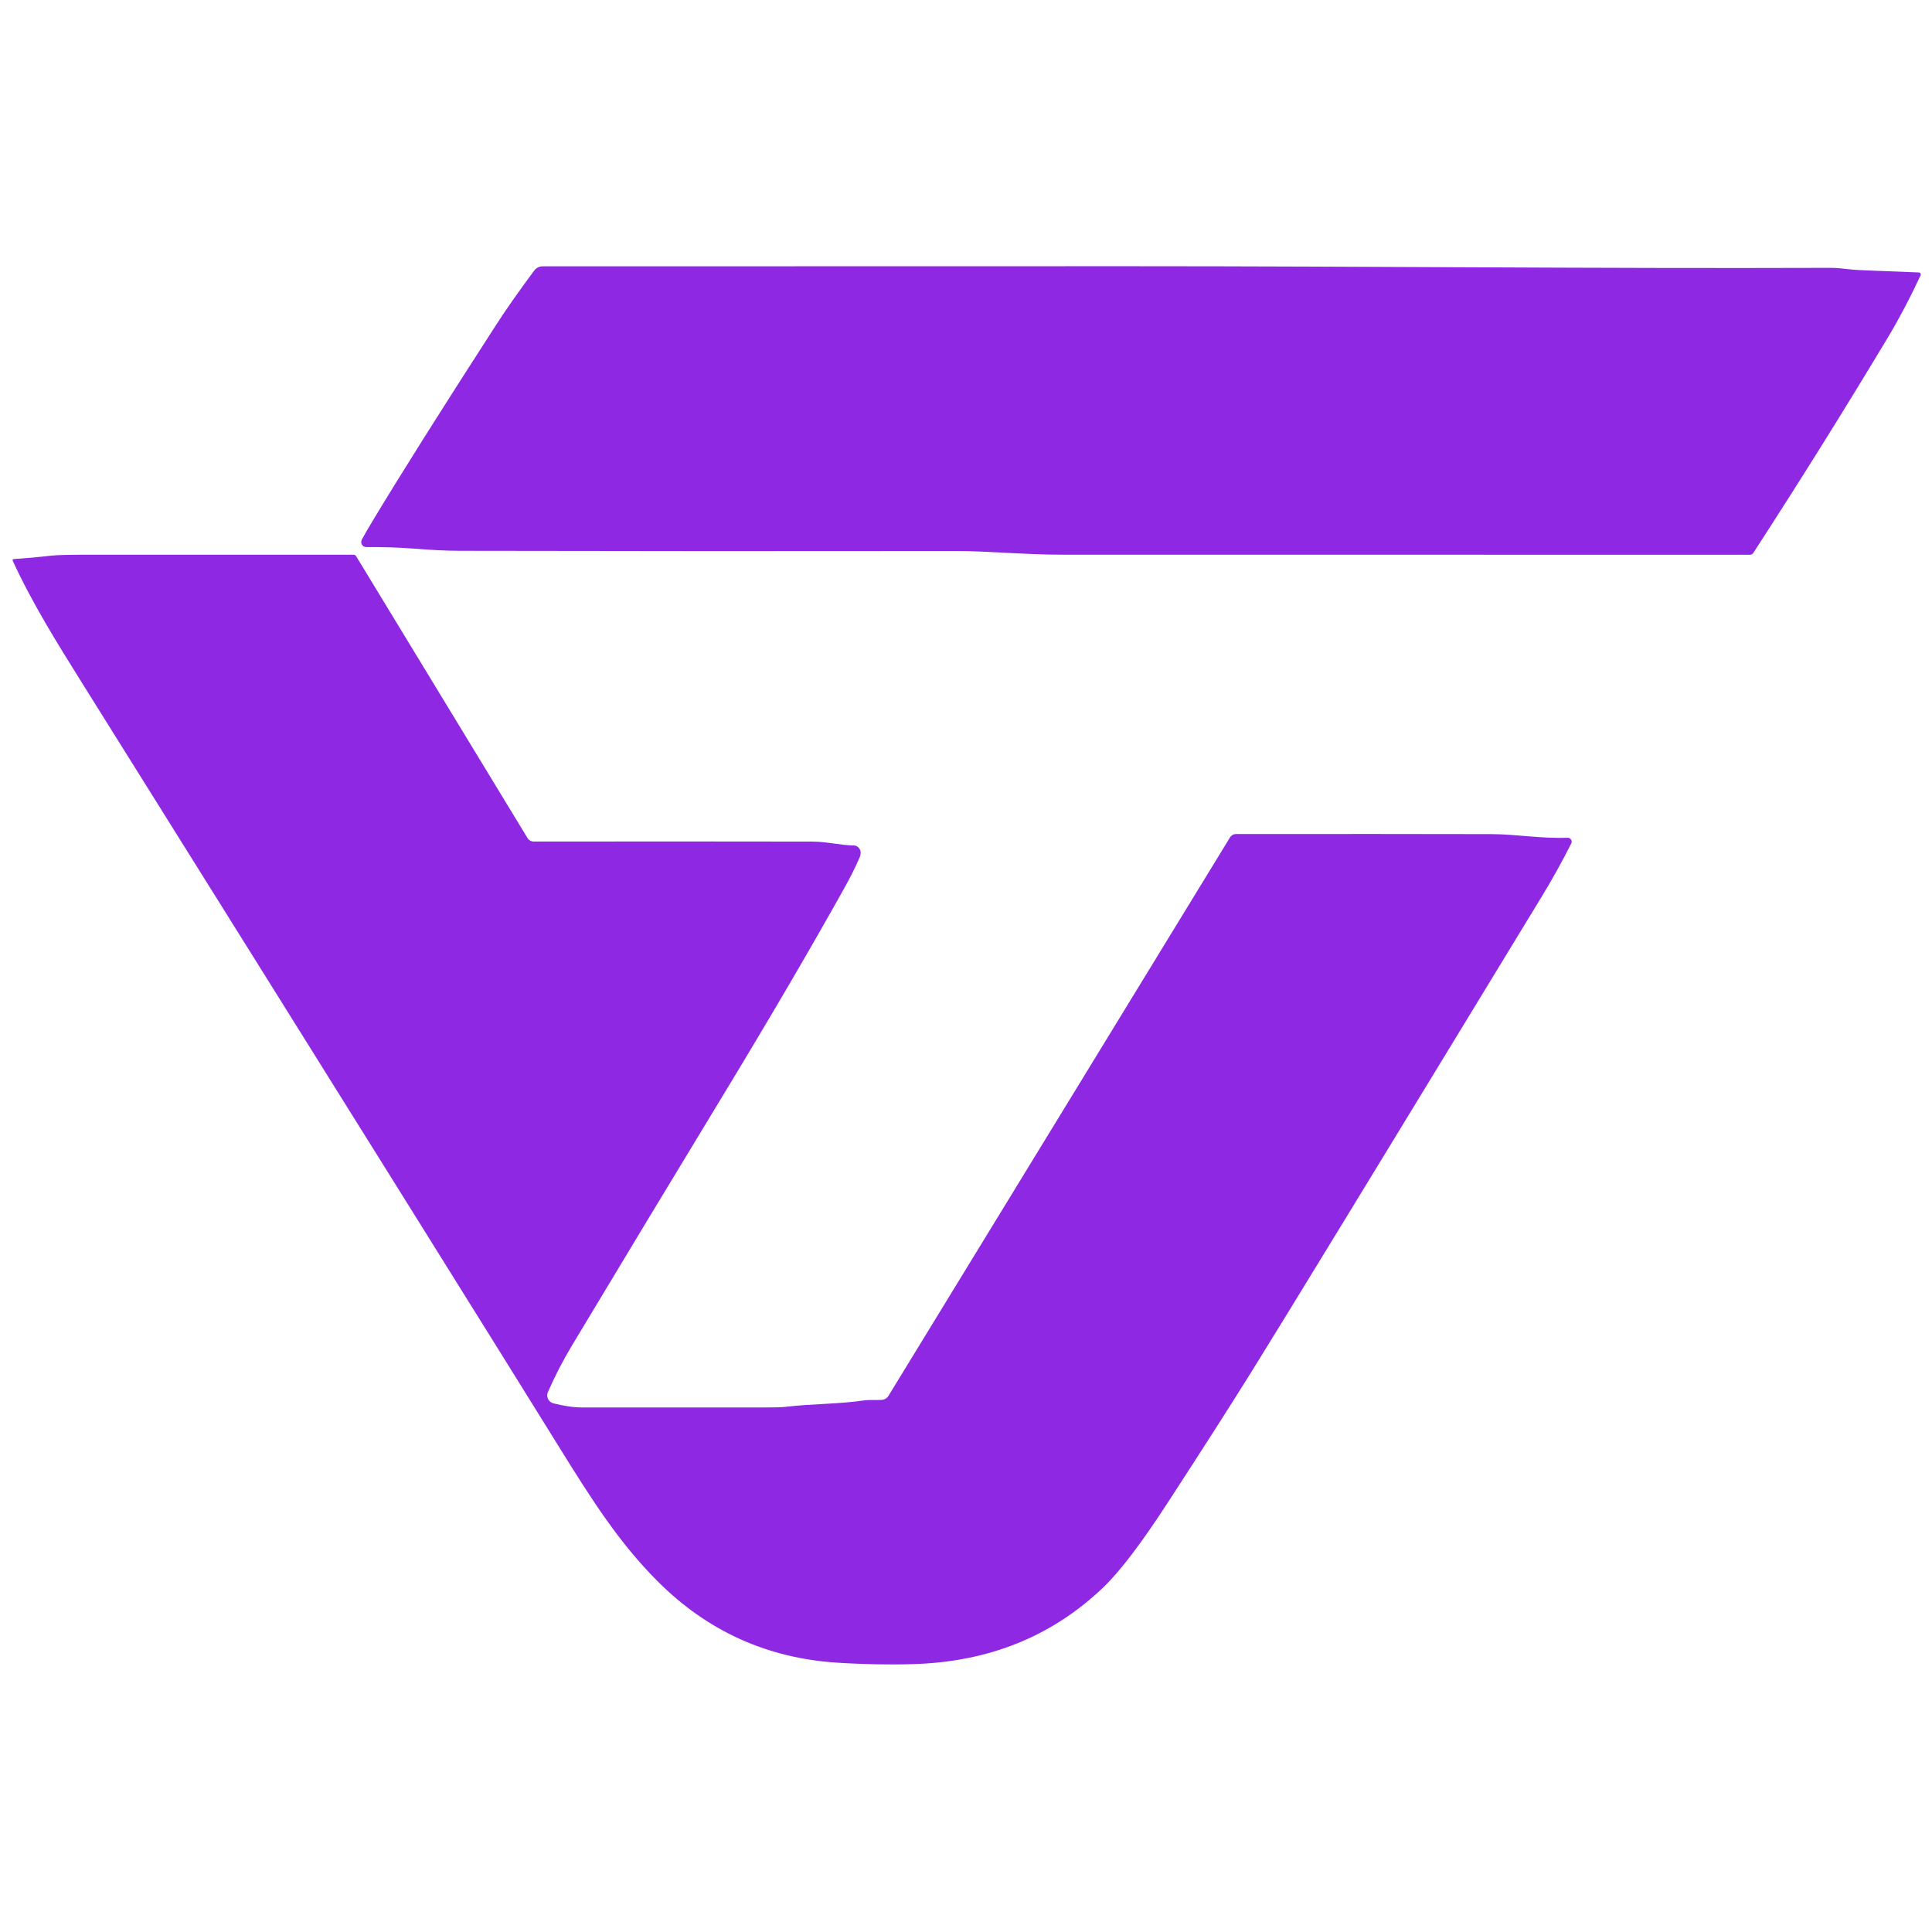
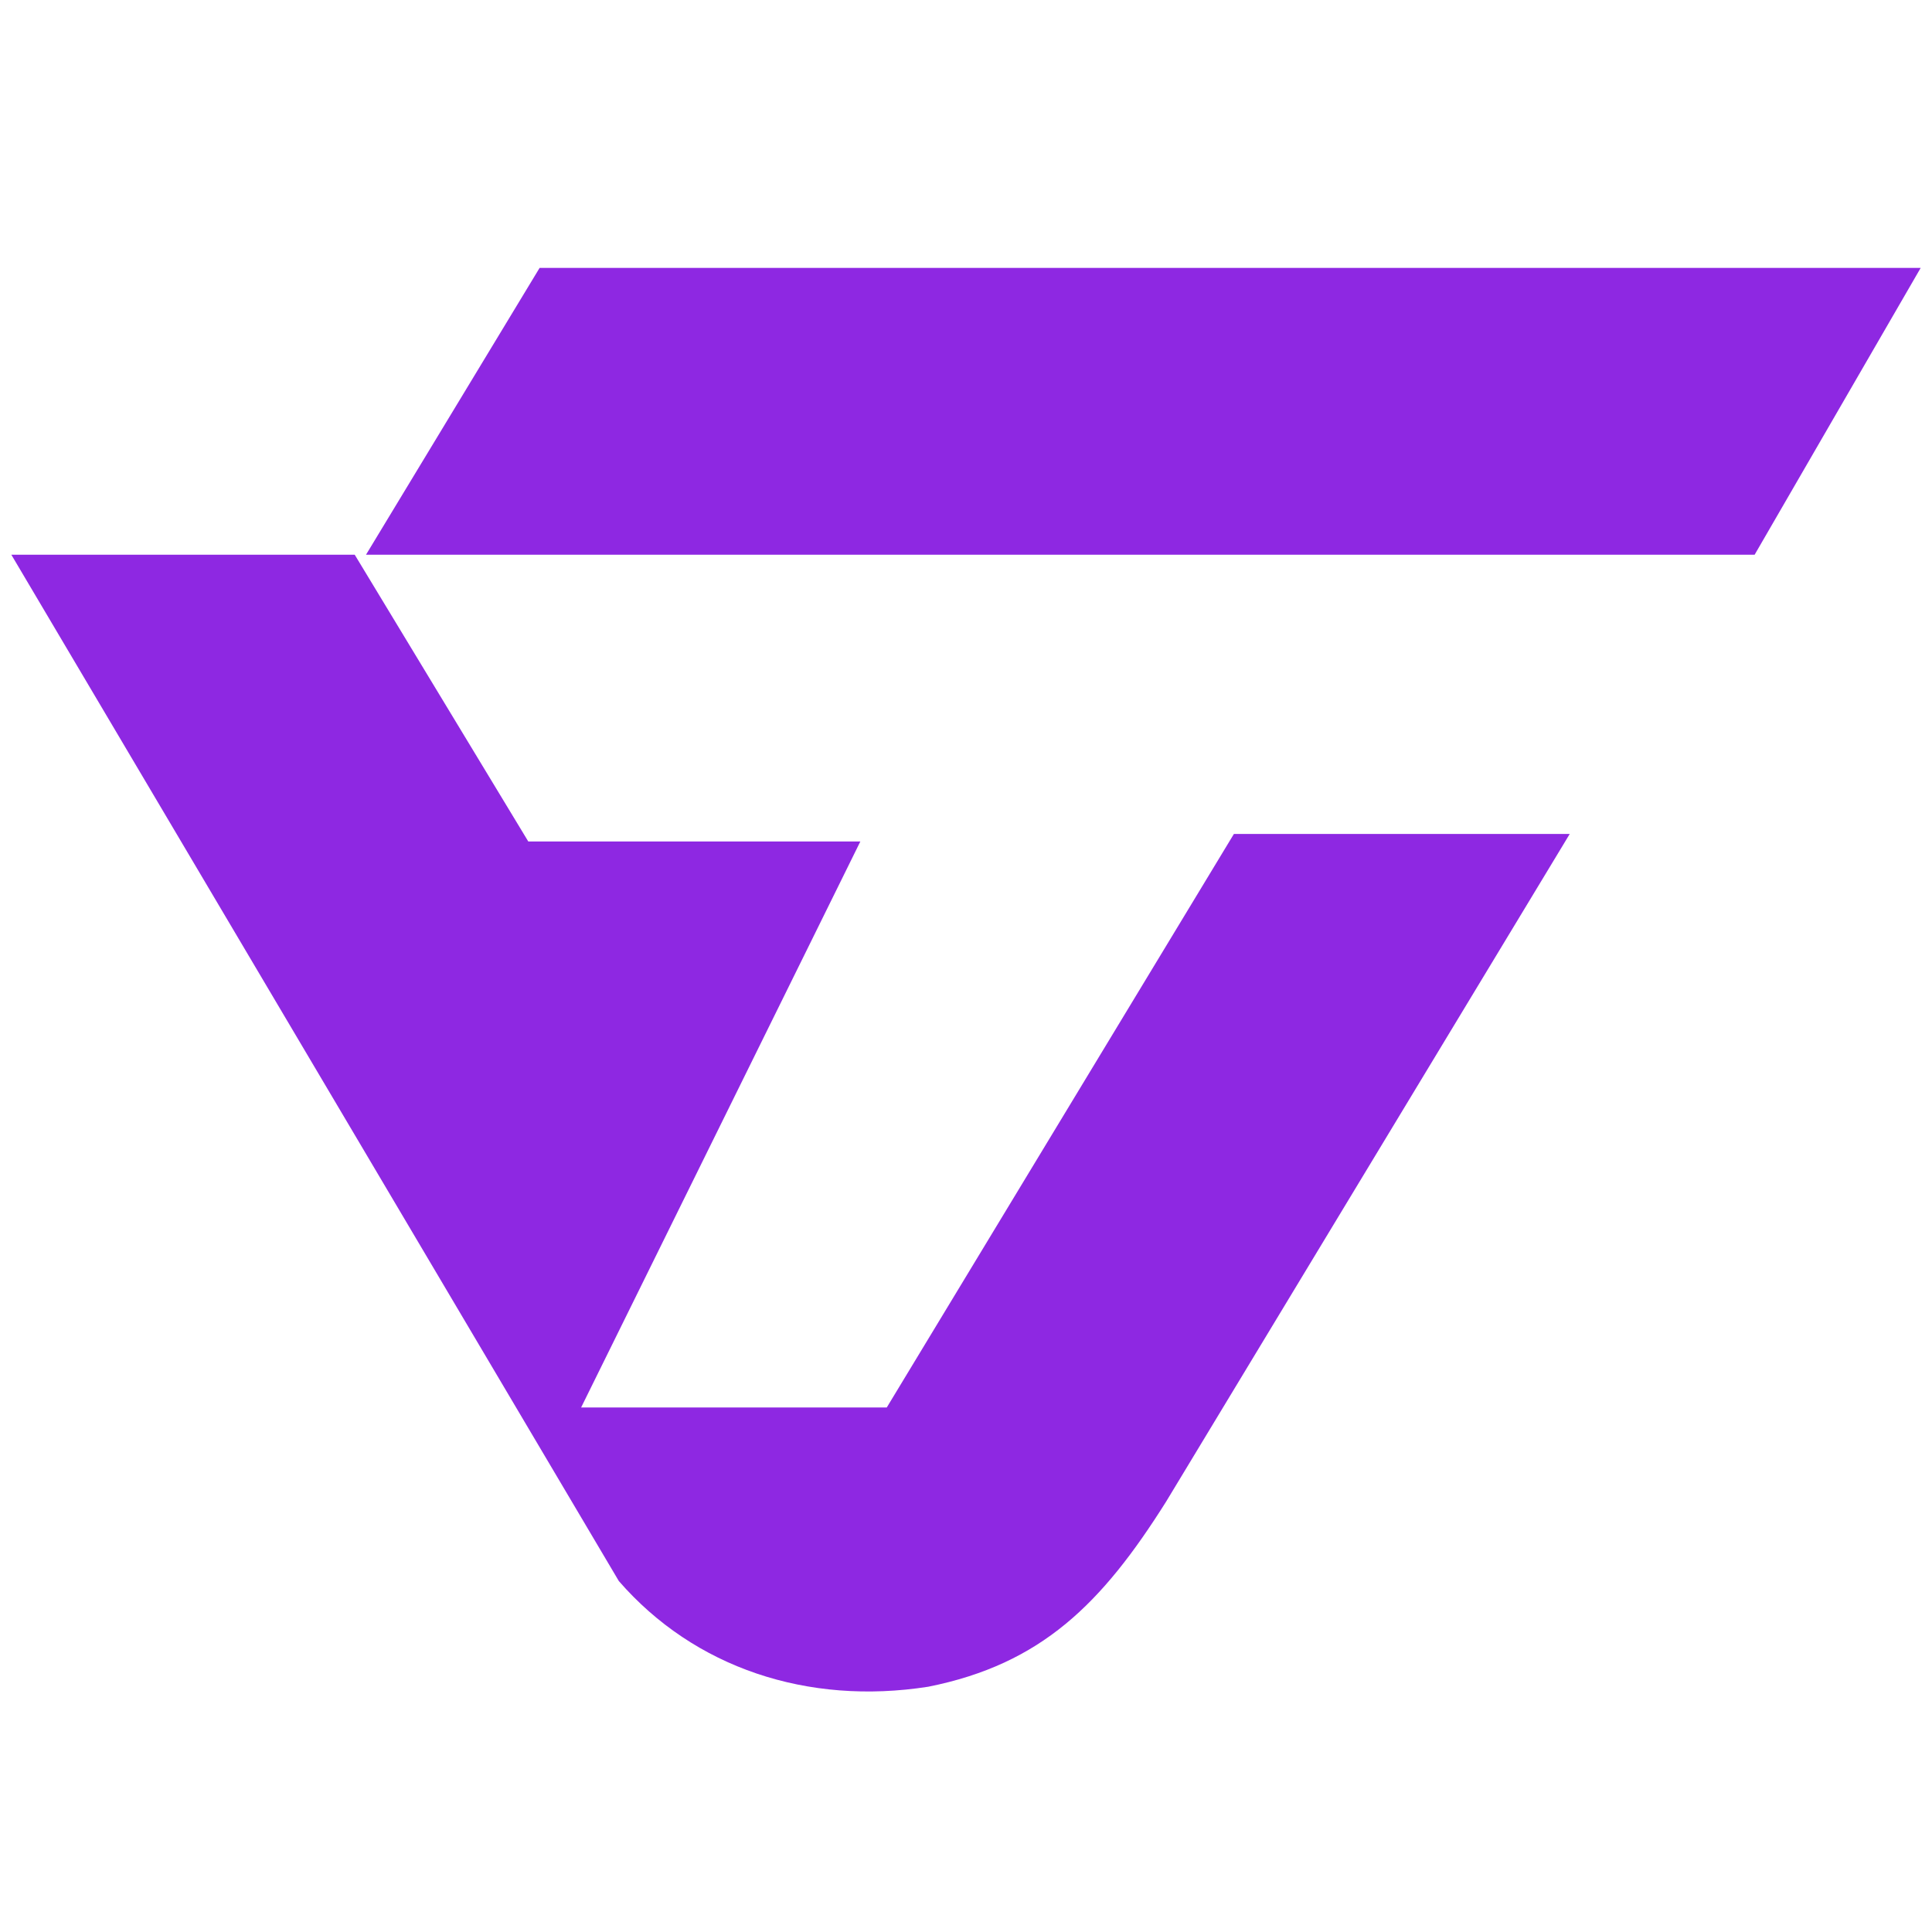
- <svg xmlns="http://www.w3.org/2000/svg" version="1.1" viewBox="0.00 0.00 512.00 512.00">
-   <path fill="#8e28e2" d="   M 508.50 72.20   A 0.55 0.54 -76.3 0 1 508.97 72.98   C 506.44 78.42 503.43 84.23 500.46 89.18   Q 483.13 118.04 464.64 146.54   A 1.05 1.05 0.0 0 1 463.76 147.02   Q 391.01 146.99 281.51 147.00   C 271.75 147.01 261.56 146.01 253.15 146.02   Q 187.95 146.11 121.71 145.97   Q 116.77 145.96 109.38 145.37   Q 103.85 144.94 97.06 144.98   A 1.33 1.33 0.0 0 1 95.88 143.02   Q 96.97 141.01 98.68 138.17   Q 109.59 120.01 131.43 86.17   Q 135.52 79.83 141.60 71.67   A 2.73 2.72 -71.5 0 1 143.78 70.58   Q 210.68 70.56 298.90 70.55   C 364.49 70.55 422.27 71.20 485.34 70.98   C 486.93 70.97 488.96 71.26 491.01 71.46   Q 492.52 71.61 508.50 72.20   Z" />
-   <path fill="#8e28e2" d="   M 3.35 148.56   A 0.28 0.27 76.0 0 1 3.58 148.17   Q 8.81 147.81 13.50 147.26   Q 15.71 147.00 23.51 147.00   Q 46.34 147.00 93.67 147.00   A 0.83 0.82 -15.4 0 1 94.38 147.40   L 139.81 222.11   A 1.89 1.88 74.4 0 0 141.42 223.02   Q 179.96 222.97 215.23 223.03   C 219.13 223.04 222.61 223.99 226.32 224.06   A 1.62 1.58 -23.9 0 1 227.32 224.43   Q 228.56 225.47 227.78 227.29   Q 226.19 231.01 223.60 235.63   Q 210.00 259.98 191.29 290.80   Q 171.77 322.95 151.57 356.58   Q 147.98 362.56 145.20 368.92   A 2.18 2.18 0.0 0 0 146.69 371.91   C 149.38 372.55 151.68 372.99 154.48 373.00   Q 157.67 373.01 201.75 373.00   Q 206.77 373.00 208.19 372.83   C 215.11 371.99 222.22 372.12 228.76 371.15   C 230.40 370.91 232.00 371.09 233.67 370.98   A 2.29 2.26 13.6 0 0 235.46 369.90   L 325.98 221.90   A 1.86 1.84 15.6 0 1 327.56 221.02   Q 367.97 220.99 395.21 221.05   C 401.84 221.07 408.35 222.27 415.42 222.01   A 1.05 1.05 0.0 0 1 416.40 223.53   Q 412.80 230.67 408.58 237.60   Q 342.98 345.38 331.41 363.93   Q 322.95 377.48 309.29 398.49   Q 299.00 414.31 292.48 420.58   Q 272.96 439.32 244.52 440.90   C 237.77 441.27 228.75 441.07 221.87 440.63   Q 194.02 438.84 174.26 419.04   C 164.11 408.87 156.94 397.65 147.97 383.16   Q 126.58 348.60 21.89 181.22   C 15.24 170.58 8.52 159.84 3.35 148.56   Z" />
+ <svg xmlns="http://www.w3.org/2000/svg" viewBox="0 0 512 512">
+   <path fill="#8e28e2" d="M143 71 L509 71 L465 147 L97 147 Z" />
+   <path fill="#8e28e2" d="M3 147 L94 147 L140 223 L228 223 L154 373 L235 373 L327 221 L416 221 L309 398 C292 425 276 441 246 447 C214 452 184 442 164 419 Z" />
</svg>
